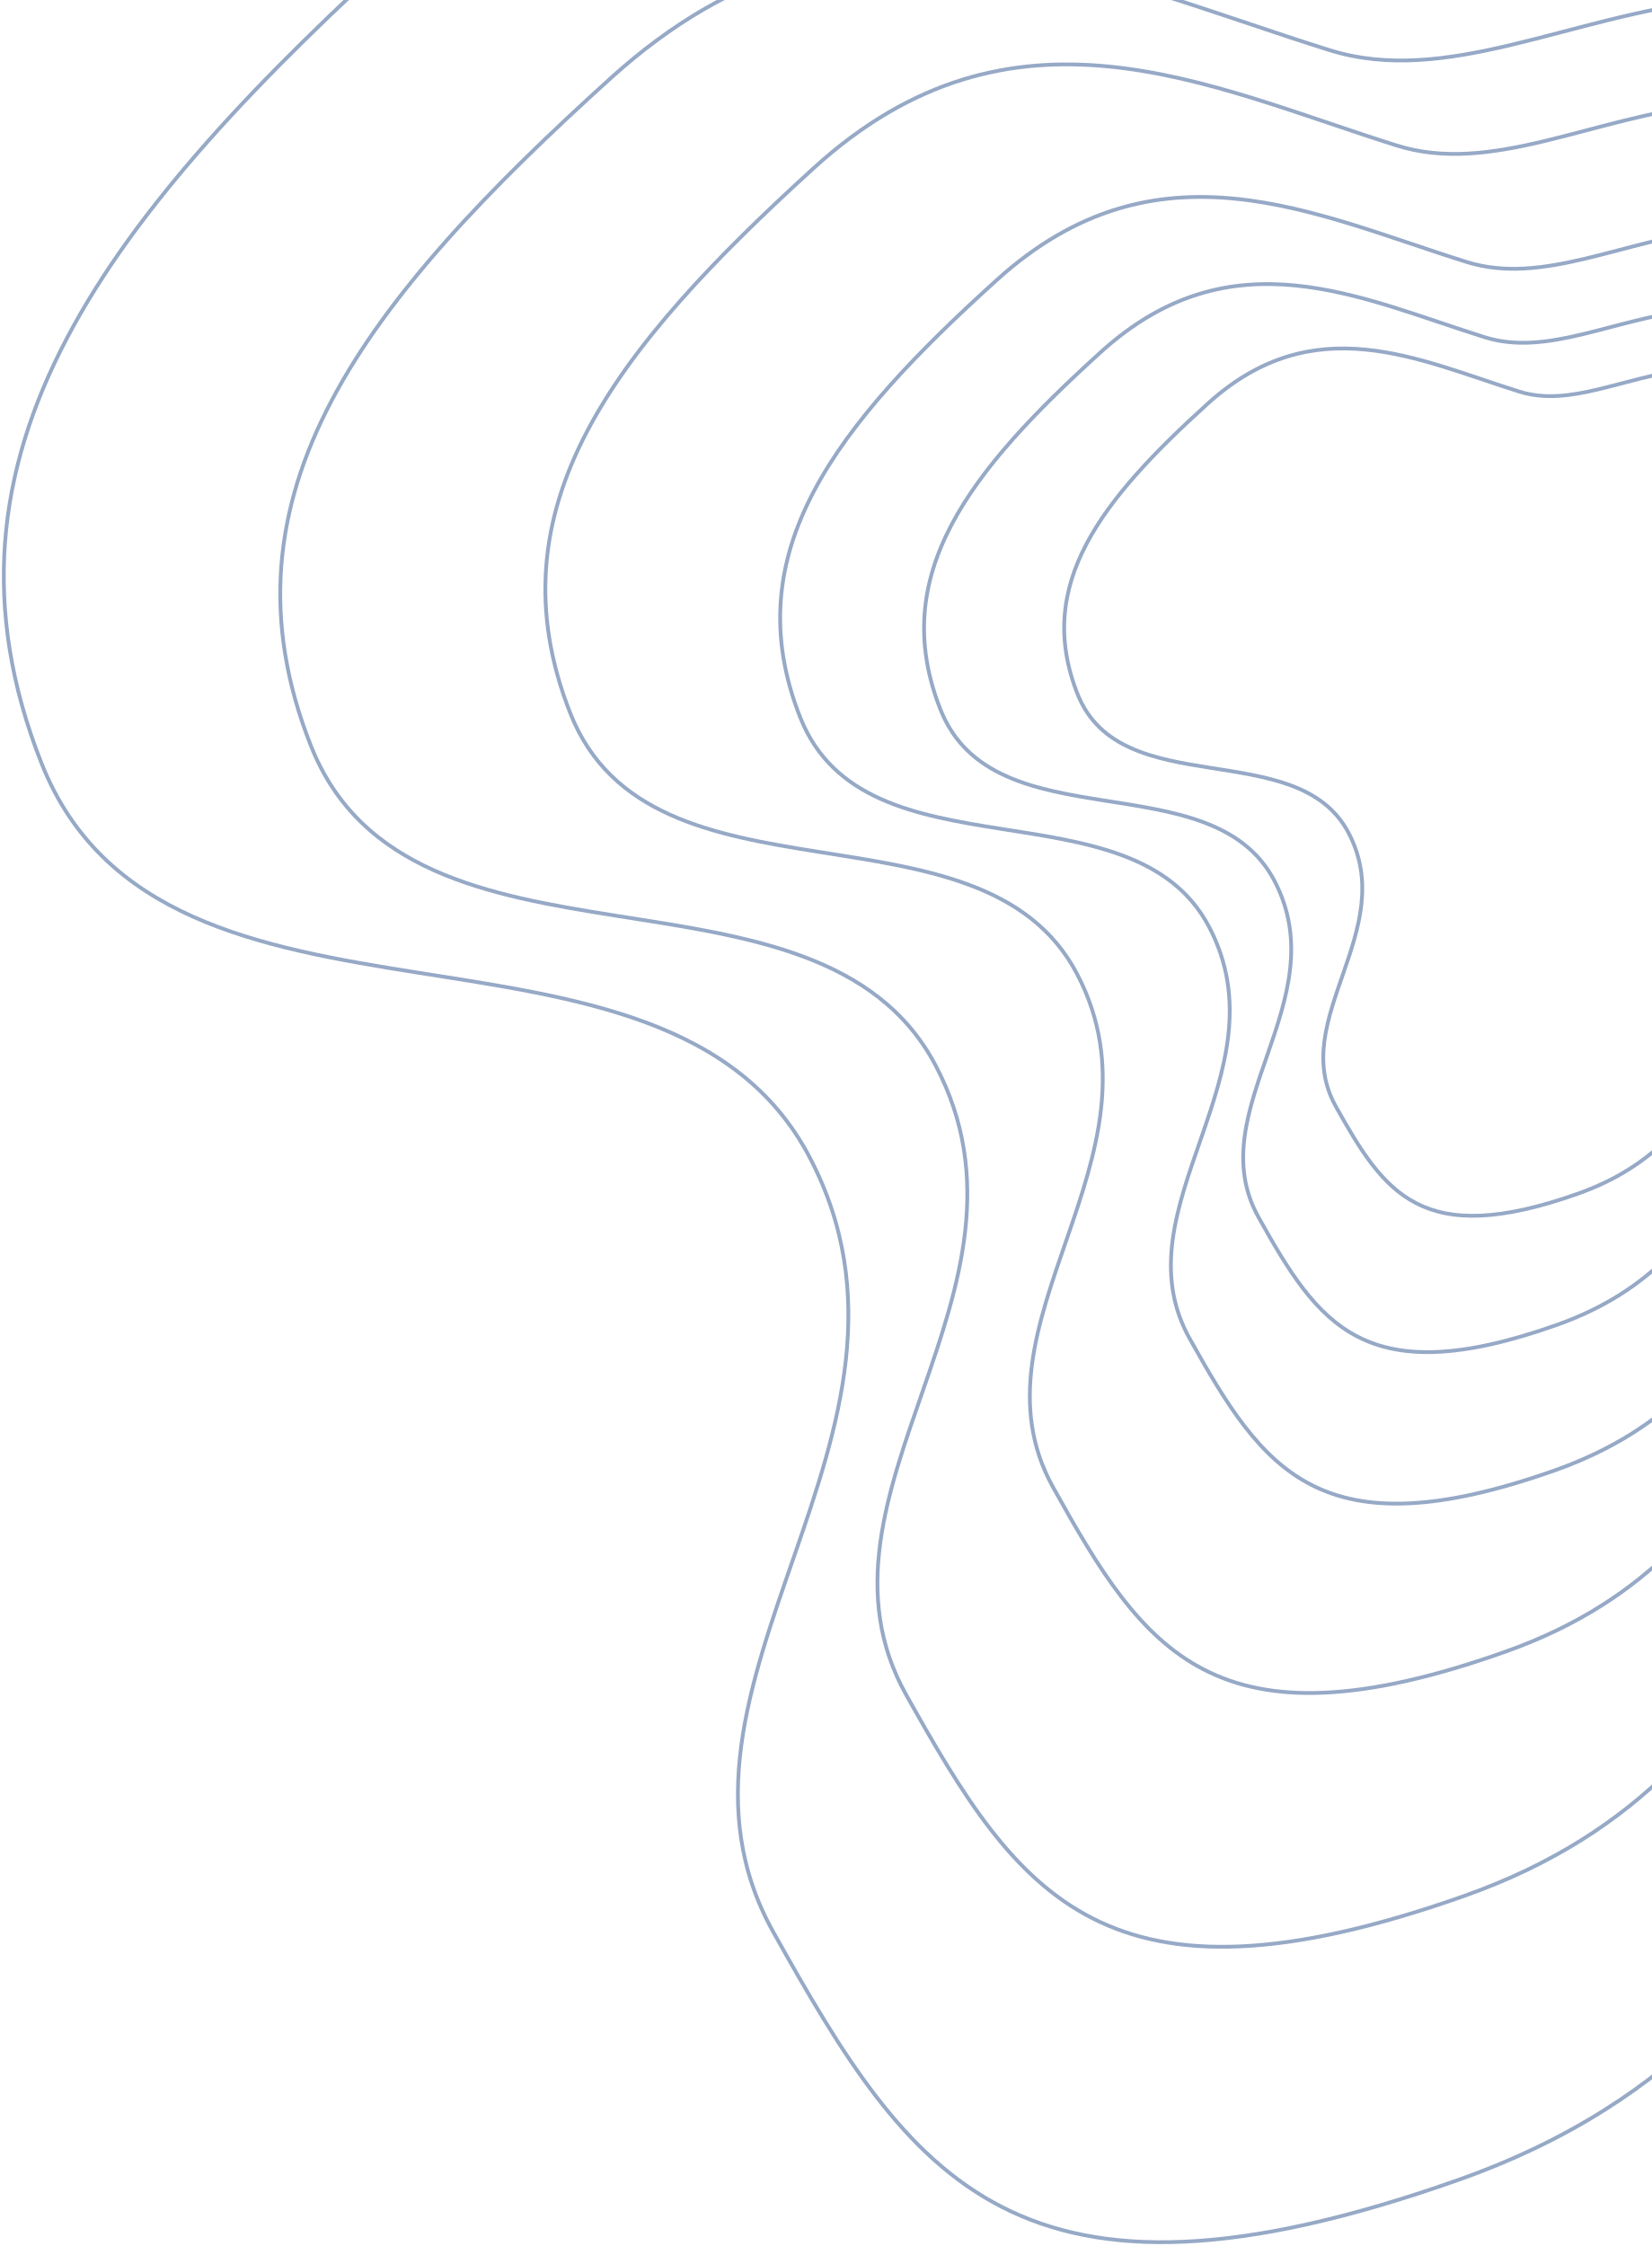
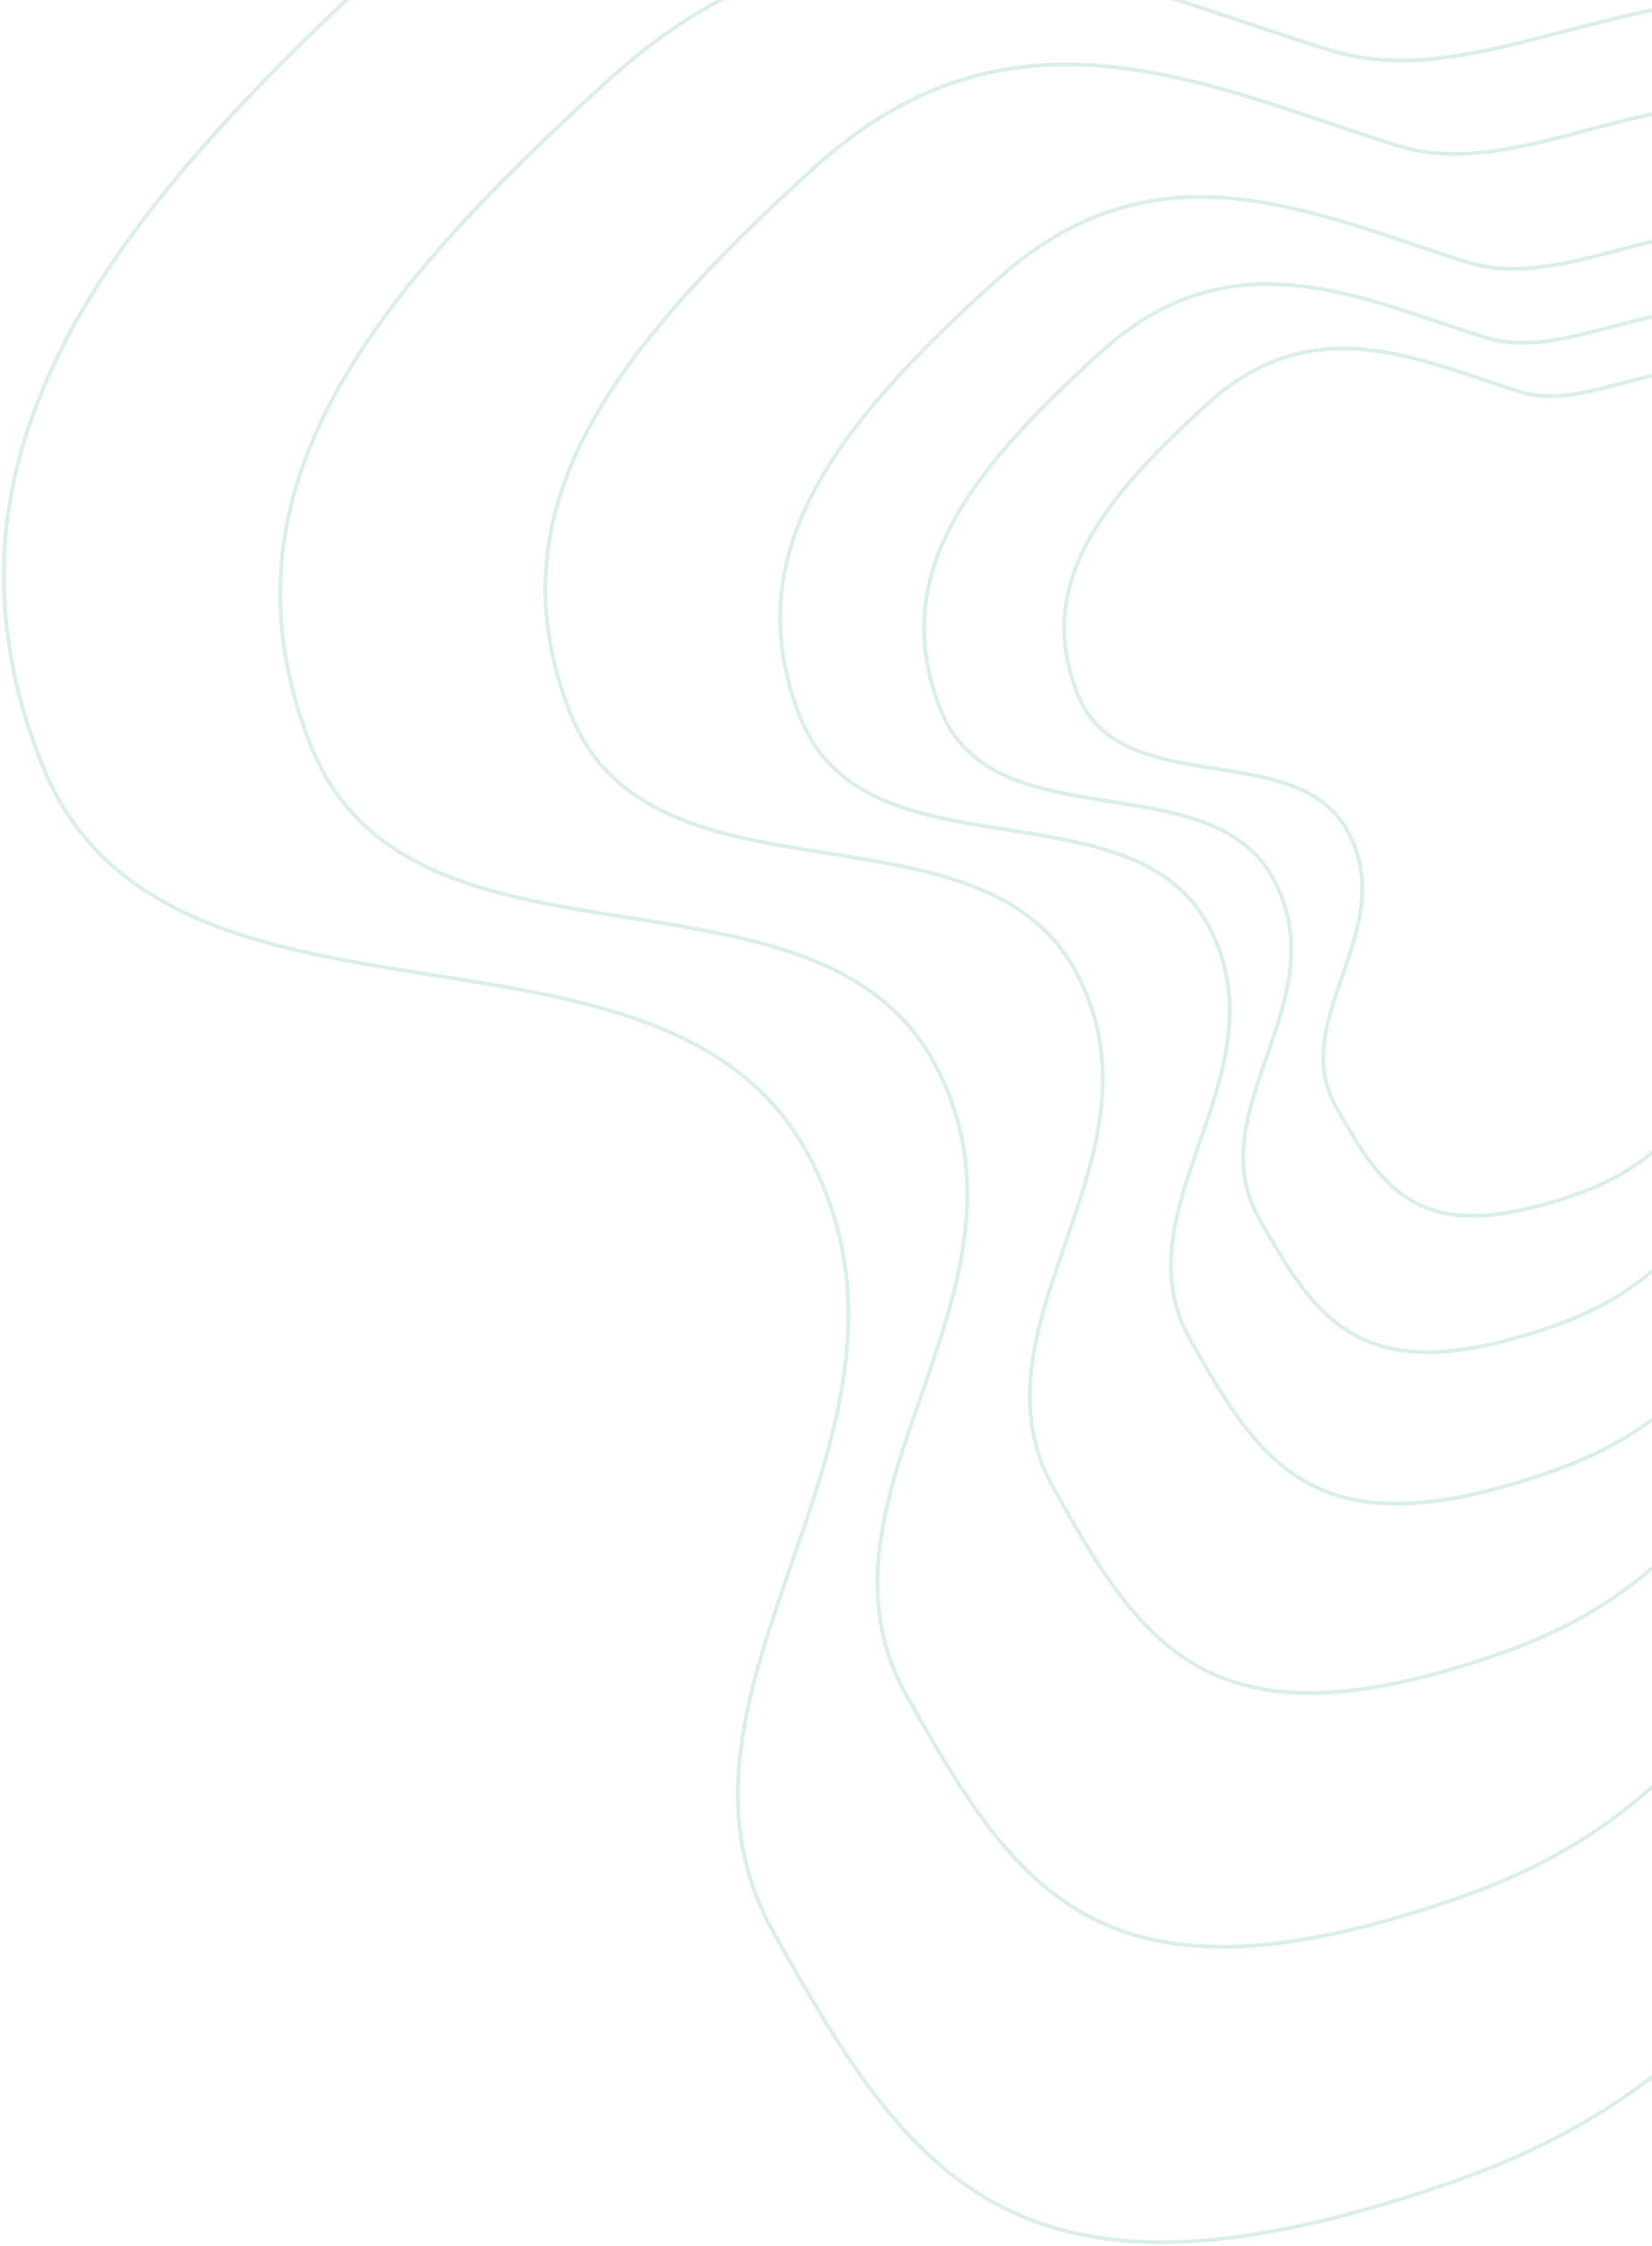
<svg xmlns="http://www.w3.org/2000/svg" width="436" height="593">
-   <g fill="none" fill-rule="evenodd" stroke="#96A9C6">
+   <g fill="none" fill-rule="evenodd" stroke="RGBA(178,227,204, .5)">
    <path d="M341.639-24.675c-75.703-23.693-153.543-63.212-233.235 8.97C28.71 56.477-21.39 119.709 10.964 201.522c32.354 81.814 164.422 30.855 202.794 103.977 38.373 73.122-45.94 139.485-9.591 204.563 36.35 65.078 64.3 106.787 181.115 65.409 116.816-41.379 106.045-146.664 194.878-208.318 88.833-61.654 184.944-153.953 53.046-318.647S417.341-.98 341.64-24.674z" />
    <path d="M351.105 13.249c-61.583-19.24-124.905-51.33-189.734 7.283C96.543 79.146 55.786 130.491 82.105 196.925c26.32 66.434 133.755 25.055 164.971 84.43 31.216 59.377-37.372 113.266-7.802 166.11 29.57 52.845 52.306 86.713 147.334 53.113 95.028-33.6 86.267-119.094 158.53-169.158 72.265-50.064 150.45-125.012 43.153-258.747S412.688 32.489 351.105 13.249z" />
    <path d="M368.812 38.417C318.85 22.72 267.478-3.465 214.883 44.36c-52.594 47.825-85.66 89.72-64.307 143.926 21.353 54.206 108.513 20.443 133.838 68.89 25.325 48.448-30.32 92.418-6.33 135.536 23.99 43.117 42.436 70.752 119.531 43.336 77.095-27.415 69.987-97.173 128.614-138.022 58.627-40.85 122.058-102.003 35.009-211.122-87.049-109.12-142.465-32.788-192.426-48.487z" />
    <path d="M387.316 69.184c-40.295-12.596-81.728-33.603-124.147 4.768-42.419 38.371-69.087 71.984-51.865 115.475 17.221 43.491 87.518 16.402 107.943 55.273 20.425 38.87-24.453 74.148-5.105 108.743s34.225 56.767 96.404 34.77c62.179-21.996 56.446-77.965 103.73-110.739 47.284-32.774 98.442-81.839 28.236-169.388-70.207-87.55-114.901-26.307-155.196-38.902z" />
    <path d="M392.083 89.046c-32.91-10.295-66.749-27.467-101.393 3.897-34.643 31.365-56.424 58.84-42.358 94.389 14.065 35.549 71.477 13.407 88.158 45.179 16.682 31.772-19.971 60.609-4.17 88.886 15.803 28.277 27.953 46.4 78.735 28.42 50.782-17.979 46.1-63.727 84.718-90.516 38.617-26.79 80.398-66.895 23.06-138.457-57.339-71.562-93.841-21.503-126.75-31.798z" />
    <path d="M401.225 103.406c-26.718-8.36-54.191-22.305-82.318 3.165-28.127 25.47-45.81 47.78-34.39 76.649 11.419 28.868 58.03 10.887 71.574 36.688 13.544 25.8-16.214 49.217-3.385 72.18 12.83 22.963 22.694 37.68 63.923 23.08 41.229-14.6 37.428-51.75 68.78-73.505 31.353-21.755 65.275-54.323 18.723-112.435-46.553-58.112-76.188-17.462-102.907-25.822z" />
  </g>
</svg>
